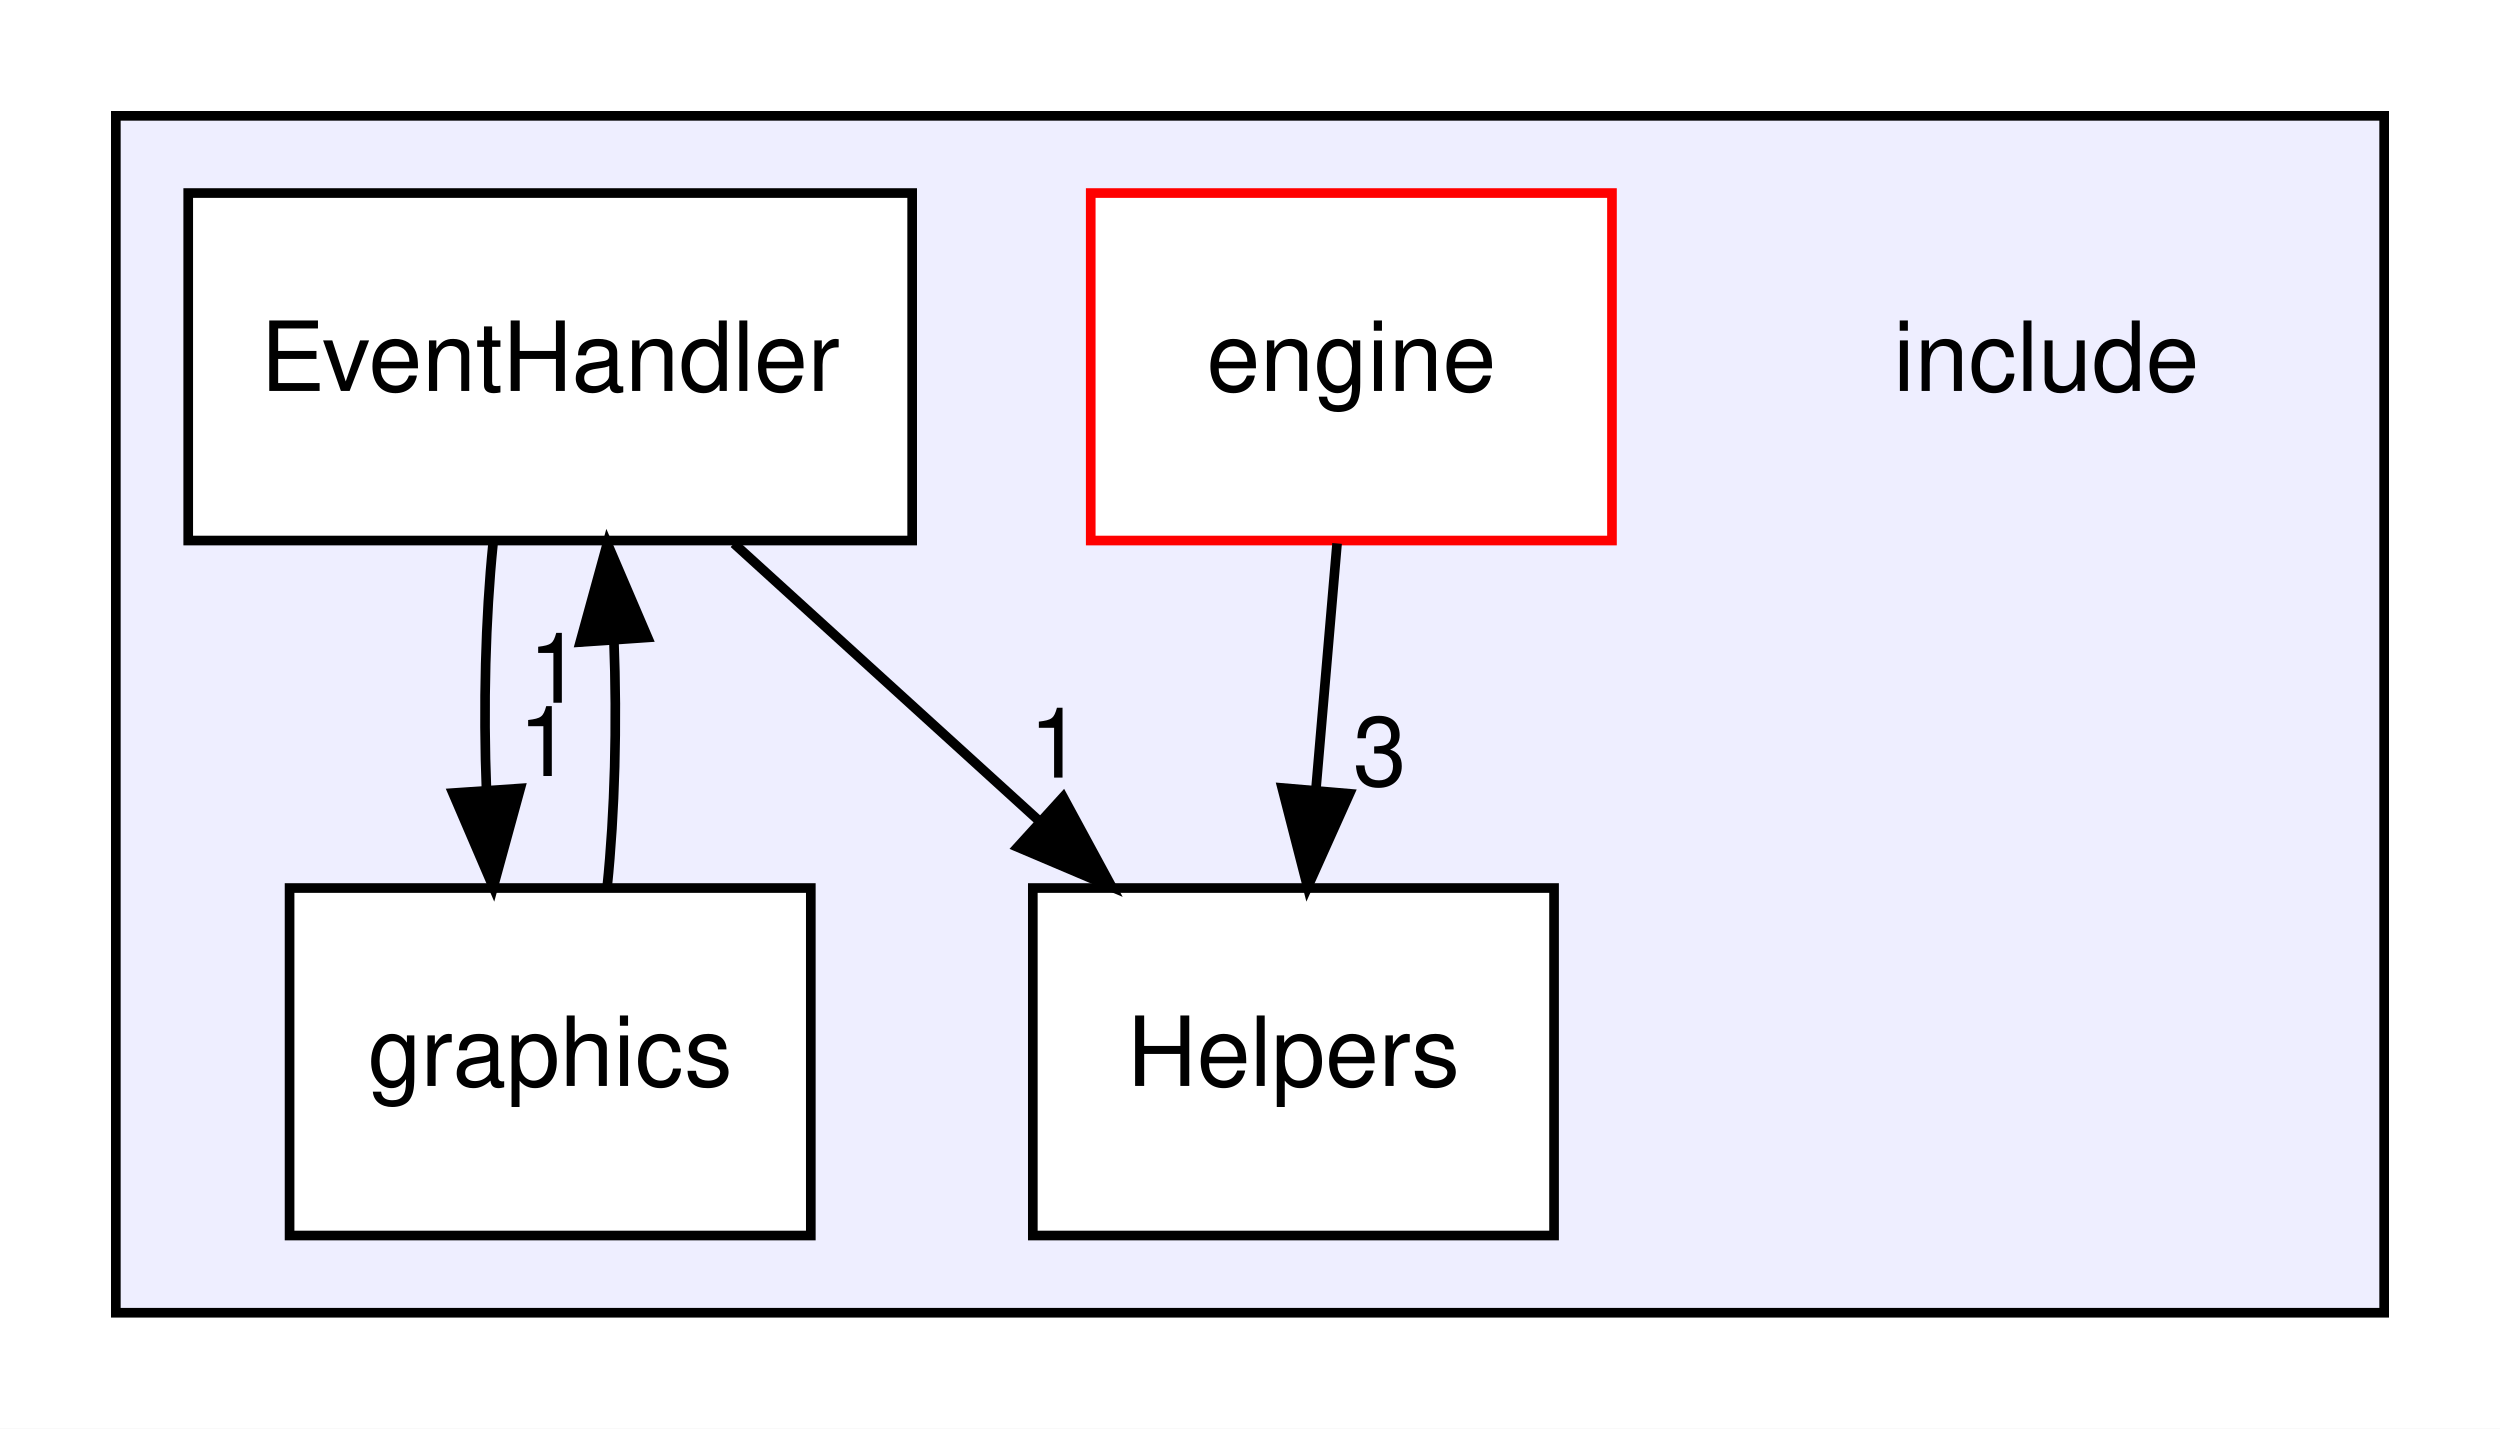
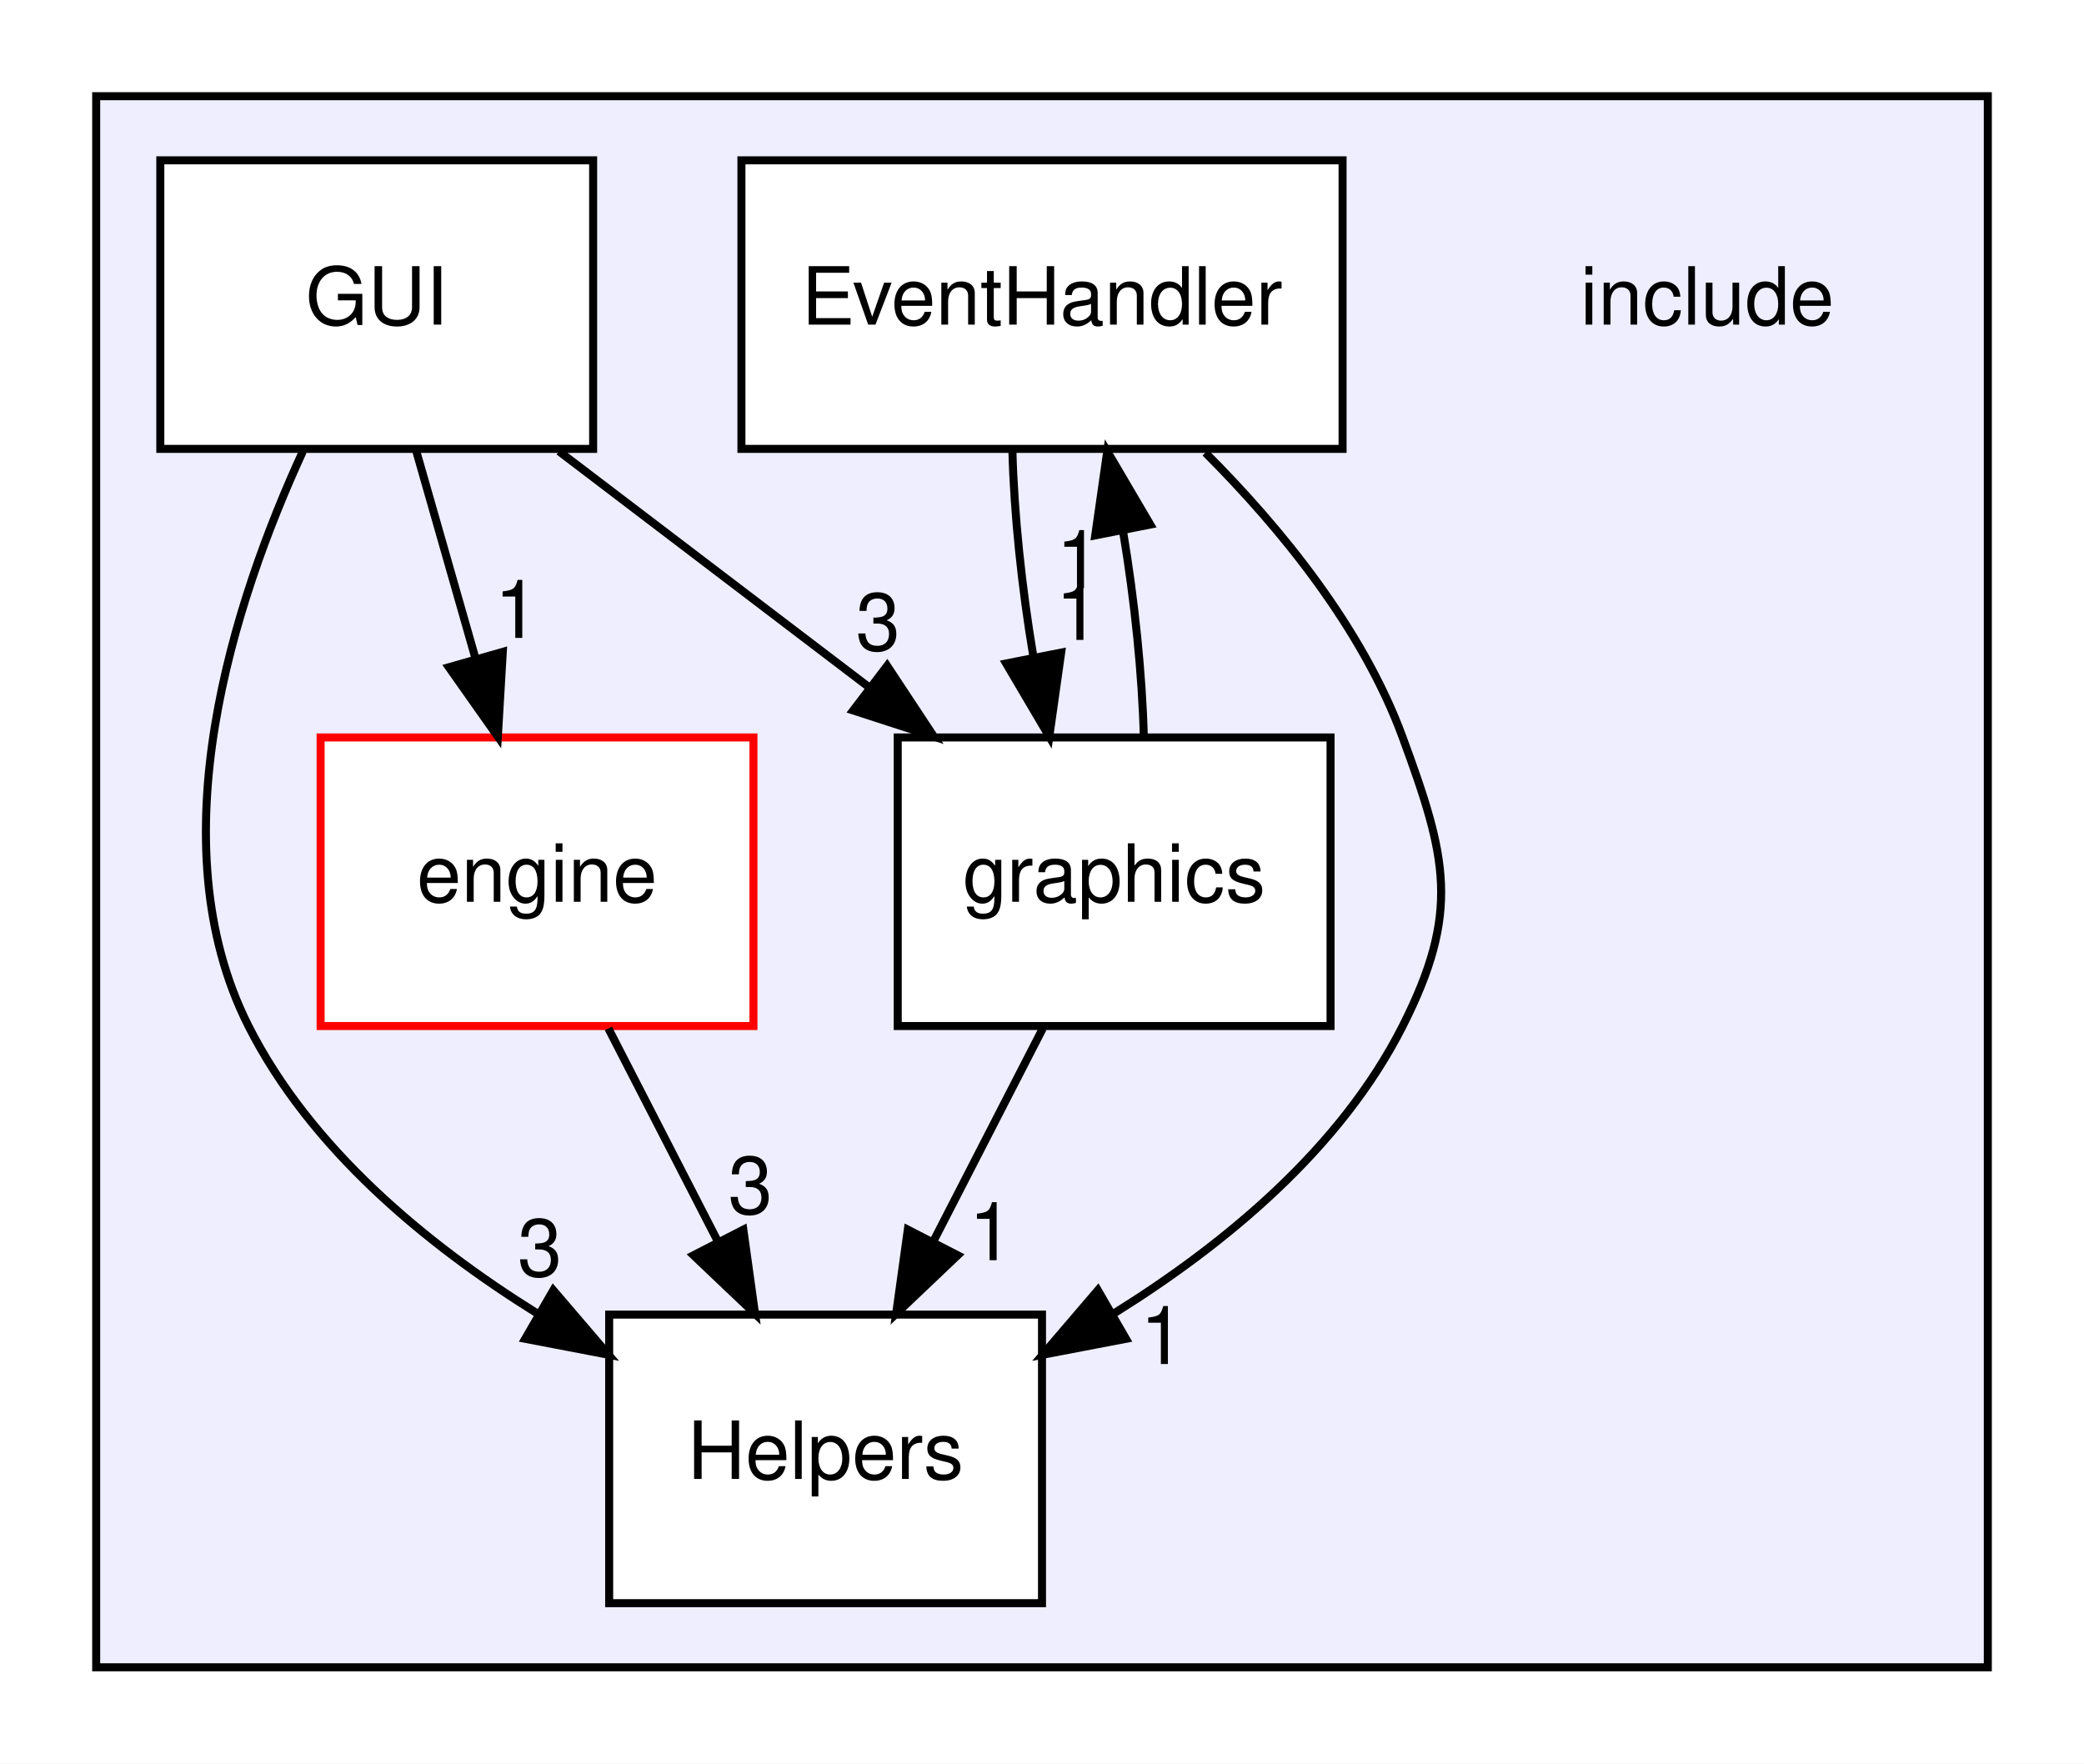
- <svg xmlns="http://www.w3.org/2000/svg" xmlns:xlink="http://www.w3.org/1999/xlink" width="259pt" height="148pt" viewBox="0.00 0.00 259.00 148.00">
-   <g id="graph0" class="graph" transform="scale(1 1) rotate(0) translate(4 144)">
-     <polygon fill="white" stroke="transparent" points="-4,4 -4,-144 255,-144 255,4 -4,4" />
+ <svg xmlns="http://www.w3.org/2000/svg" xmlns:xlink="http://www.w3.org/1999/xlink" width="260pt" height="220pt" viewBox="0.00 0.00 260.00 220.00">
+   <g id="graph0" class="graph" transform="scale(1 1) rotate(0) translate(4 216)">
+     <polygon fill="white" stroke="transparent" points="-4,4 -4,-216 256,-216 256,4 -4,4" />
    <g id="clust1" class="cluster">
      <g id="a_clust1">
        <a xlink:href="dir_d44c64559bbebec7f509842c48db8b23.html" target="_top">
-           <polygon fill="#eeeeff" stroke="black" points="8,-8 8,-132 243,-132 243,-8 8,-8" />
+           <polygon fill="#eeeeff" stroke="black" points="8,-8 8,-204 244,-204 244,-8 8,-8" />
        </a>
      </g>
    </g>
    <g id="node1" class="node">
-       <text text-anchor="middle" x="208" y="-103.5" font-family="Helvetica,sans-Serif" font-size="10.00">include</text>
+       <text text-anchor="middle" x="209" y="-175.5" font-family="Helvetica,sans-Serif" font-size="10.00">include</text>
    </g>
    <g id="node2" class="node">
      <g id="a_node2">
        <a xlink:href="dir_a7f531b1c37460085cedd304cb8df01d.html" target="_top" xlink:title="engine">
-           <polygon fill="white" stroke="red" points="163,-124 109,-124 109,-88 163,-88 163,-124" />
-           <text text-anchor="middle" x="136" y="-103.5" font-family="Helvetica,sans-Serif" font-size="10.00">engine</text>
+           <polygon fill="white" stroke="red" points="90,-124 36,-124 36,-88 90,-88 90,-124" />
+           <text text-anchor="middle" x="63" y="-103.5" font-family="Helvetica,sans-Serif" font-size="10.00">engine</text>
        </a>
      </g>
    </g>
-     <g id="node5" class="node">
-       <g id="a_node5">
+     <g id="node6" class="node">
+       <g id="a_node6">
        <a xlink:href="dir_e8b0e4b61d28633961a5dcbc6cdc4fa4.html" target="_top" xlink:title="Helpers">
-           <polygon fill="white" stroke="black" points="157,-52 103,-52 103,-16 157,-16 157,-52" />
-           <text text-anchor="middle" x="130" y="-31.5" font-family="Helvetica,sans-Serif" font-size="10.00">Helpers</text>
+           <polygon fill="white" stroke="black" points="126,-52 72,-52 72,-16 126,-16 126,-52" />
+           <text text-anchor="middle" x="99" y="-31.5" font-family="Helvetica,sans-Serif" font-size="10.00">Helpers</text>
        </a>
      </g>
    </g>
    <g id="edge1" class="edge">
-       <path fill="none" stroke="black" d="M134.52,-87.7C133.86,-79.98 133.06,-70.71 132.32,-62.11" />
-       <polygon fill="black" stroke="black" points="135.81,-61.77 131.47,-52.1 128.83,-62.37 135.81,-61.77" />
+       <path fill="none" stroke="black" d="M71.9,-87.7C76,-79.73 80.95,-70.1 85.49,-61.26" />
+       <polygon fill="black" stroke="black" points="88.74,-62.6 90.2,-52.1 82.52,-59.4 88.74,-62.6" />
      <g id="a_edge1-headlabel">
-         <a xlink:href="dir_000001_000006.html" target="_top" xlink:title="3">
-           <text text-anchor="middle" x="138.94" y="-62.61" font-family="Helvetica,sans-Serif" font-size="10.00">3</text>
+         <a xlink:href="dir_000001_000007.html" target="_top" xlink:title="3">
+           <text text-anchor="middle" x="89.62" y="-64.59" font-family="Helvetica,sans-Serif" font-size="10.00">3</text>
        </a>
      </g>
    </g>
    <g id="node3" class="node">
      <g id="a_node3">
        <a xlink:href="dir_98b2bde0ea161cfb166c64ff72b1ebbd.html" target="_top" xlink:title="EventHandler">
-           <polygon fill="white" stroke="black" points="90.5,-124 15.5,-124 15.5,-88 90.5,-88 90.5,-124" />
-           <text text-anchor="middle" x="53" y="-103.5" font-family="Helvetica,sans-Serif" font-size="10.00">EventHandler</text>
+           <polygon fill="white" stroke="black" points="163.5,-196 88.5,-196 88.5,-160 163.5,-160 163.5,-196" />
+           <text text-anchor="middle" x="126" y="-175.5" font-family="Helvetica,sans-Serif" font-size="10.00">EventHandler</text>
        </a>
      </g>
    </g>
    <g id="node4" class="node">
      <g id="a_node4">
        <a xlink:href="dir_c17ed8a99c2aafc6034c524ffcf900dc.html" target="_top" xlink:title="graphics">
-           <polygon fill="white" stroke="black" points="80,-52 26,-52 26,-16 80,-16 80,-52" />
-           <text text-anchor="middle" x="53" y="-31.5" font-family="Helvetica,sans-Serif" font-size="10.00">graphics</text>
+           <polygon fill="white" stroke="black" points="162,-124 108,-124 108,-88 162,-88 162,-124" />
+           <text text-anchor="middle" x="135" y="-103.5" font-family="Helvetica,sans-Serif" font-size="10.00">graphics</text>
+         </a>
+       </g>
+     </g>
+     <g id="edge7" class="edge">
+       <path fill="none" stroke="black" d="M122.31,-159.7C122.51,-151.98 123.47,-142.71 124.92,-134.11" />
+       <polygon fill="black" stroke="black" points="128.39,-134.59 126.91,-124.1 121.53,-133.23 128.39,-134.59" />
+       <g id="a_edge7-headlabel">
+         <a xlink:href="dir_000004_000005.html" target="_top" xlink:title="1">
+           <text text-anchor="middle" x="130.48" y="-136.17" font-family="Helvetica,sans-Serif" font-size="10.00">1</text>
+         </a>
+       </g>
+     </g>
+     <g id="edge8" class="edge">
+       <path fill="none" stroke="black" d="M146.38,-159.53C155.81,-150.09 166.01,-137.6 171,-124 176.52,-108.98 178.22,-102.28 171,-88 163.3,-72.77 148.94,-60.85 135.06,-52.2" />
+       <polygon fill="black" stroke="black" points="136.48,-48.98 126.08,-46.99 132.97,-55.04 136.48,-48.98" />
+       <g id="a_edge8-headlabel">
+         <a xlink:href="dir_000004_000007.html" target="_top" xlink:title="1">
+           <text text-anchor="middle" x="141.02" y="-45.83" font-family="Helvetica,sans-Serif" font-size="10.00">1</text>
+         </a>
+       </g>
+     </g>
+     <g id="edge5" class="edge">
+       <path fill="none" stroke="black" d="M138.7,-124.1C138.51,-131.79 137.56,-141.05 136.12,-149.67" />
+       <polygon fill="black" stroke="black" points="132.64,-149.21 134.14,-159.7 139.51,-150.56 132.64,-149.21" />
+       <g id="a_edge5-headlabel">
+         <a xlink:href="dir_000005_000004.html" target="_top" xlink:title="1">
+           <text text-anchor="middle" x="130.55" y="-142.63" font-family="Helvetica,sans-Serif" font-size="10.00">1</text>
+         </a>
+       </g>
+     </g>
+     <g id="edge6" class="edge">
+       <path fill="none" stroke="black" d="M126.1,-87.7C122,-79.73 117.05,-70.1 112.51,-61.26" />
+       <polygon fill="black" stroke="black" points="115.48,-59.4 107.8,-52.1 109.26,-62.6 115.48,-59.4" />
+       <g id="a_edge6-headlabel">
+         <a xlink:href="dir_000005_000007.html" target="_top" xlink:title="1">
+           <text text-anchor="middle" x="119.65" y="-58.79" font-family="Helvetica,sans-Serif" font-size="10.00">1</text>
+         </a>
+       </g>
+     </g>
+     <g id="node5" class="node">
+       <g id="a_node5">
+         <a xlink:href="dir_f938830485ea5fc932d9051b851477f4.html" target="_top" xlink:title="GUI">
+           <polygon fill="white" stroke="black" points="70,-196 16,-196 16,-160 70,-160 70,-196" />
+           <text text-anchor="middle" x="43" y="-175.5" font-family="Helvetica,sans-Serif" font-size="10.00">GUI</text>
+         </a>
+       </g>
+     </g>
+     <g id="edge2" class="edge">
+       <path fill="none" stroke="black" d="M47.94,-159.7C50.17,-151.9 52.85,-142.51 55.33,-133.83" />
+       <polygon fill="black" stroke="black" points="58.73,-134.68 58.11,-124.1 52,-132.76 58.73,-134.68" />
+       <g id="a_edge2-headlabel">
+         <a xlink:href="dir_000006_000001.html" target="_top" xlink:title="1">
+           <text text-anchor="middle" x="60.47" y="-136.42" font-family="Helvetica,sans-Serif" font-size="10.00">1</text>
        </a>
      </g>
    </g>
    <g id="edge3" class="edge">
-       <path fill="none" stroke="black" d="M47.08,-87.7C46.29,-79.98 46.06,-70.71 46.4,-62.11" />
-       <polygon fill="black" stroke="black" points="49.9,-62.32 47.1,-52.1 42.92,-61.84 49.9,-62.32" />
+       <path fill="none" stroke="black" d="M65.74,-159.7C77.44,-150.8 91.86,-139.82 104.51,-130.2" />
+       <polygon fill="black" stroke="black" points="106.68,-132.94 112.52,-124.1 102.44,-127.37 106.68,-132.94" />
      <g id="a_edge3-headlabel">
-         <a xlink:href="dir_000004_000005.html" target="_top" xlink:title="1">
-           <text text-anchor="middle" x="52.48" y="-63.61" font-family="Helvetica,sans-Serif" font-size="10.00">1</text>
+         <a xlink:href="dir_000006_000005.html" target="_top" xlink:title="3">
+           <text text-anchor="middle" x="105.54" y="-134.88" font-family="Helvetica,sans-Serif" font-size="10.00">3</text>
        </a>
      </g>
    </g>
    <g id="edge4" class="edge">
-       <path fill="none" stroke="black" d="M72.03,-87.7C81.54,-79.05 93.21,-68.45 103.57,-59.03" />
-       <polygon fill="black" stroke="black" points="106.14,-61.42 111.19,-52.1 101.43,-56.24 106.14,-61.42" />
+       <path fill="none" stroke="black" d="M33.78,-159.68C25.22,-141.04 15.38,-110.98 27,-88 34.7,-72.77 49.06,-60.85 62.94,-52.2" />
+       <polygon fill="black" stroke="black" points="65.03,-55.04 71.92,-46.99 61.52,-48.98 65.03,-55.04" />
      <g id="a_edge4-headlabel">
-         <a xlink:href="dir_000004_000006.html" target="_top" xlink:title="1">
-           <text text-anchor="middle" x="105.39" y="-63.44" font-family="Helvetica,sans-Serif" font-size="10.00">1</text>
-         </a>
-       </g>
-     </g>
-     <g id="edge2" class="edge">
-       <path fill="none" stroke="black" d="M58.9,-52.1C59.7,-59.79 59.94,-69.05 59.6,-77.67" />
-       <polygon fill="black" stroke="black" points="56.11,-77.48 58.92,-87.7 63.09,-77.96 56.11,-77.48" />
-       <g id="a_edge2-headlabel">
-         <a xlink:href="dir_000005_000004.html" target="_top" xlink:title="1">
-           <text text-anchor="middle" x="53.52" y="-71.2" font-family="Helvetica,sans-Serif" font-size="10.00">1</text>
+         <a xlink:href="dir_000006_000007.html" target="_top" xlink:title="3">
+           <text text-anchor="middle" x="63.35" y="-56.8" font-family="Helvetica,sans-Serif" font-size="10.00">3</text>
        </a>
      </g>
    </g>
  </g>
</svg>
